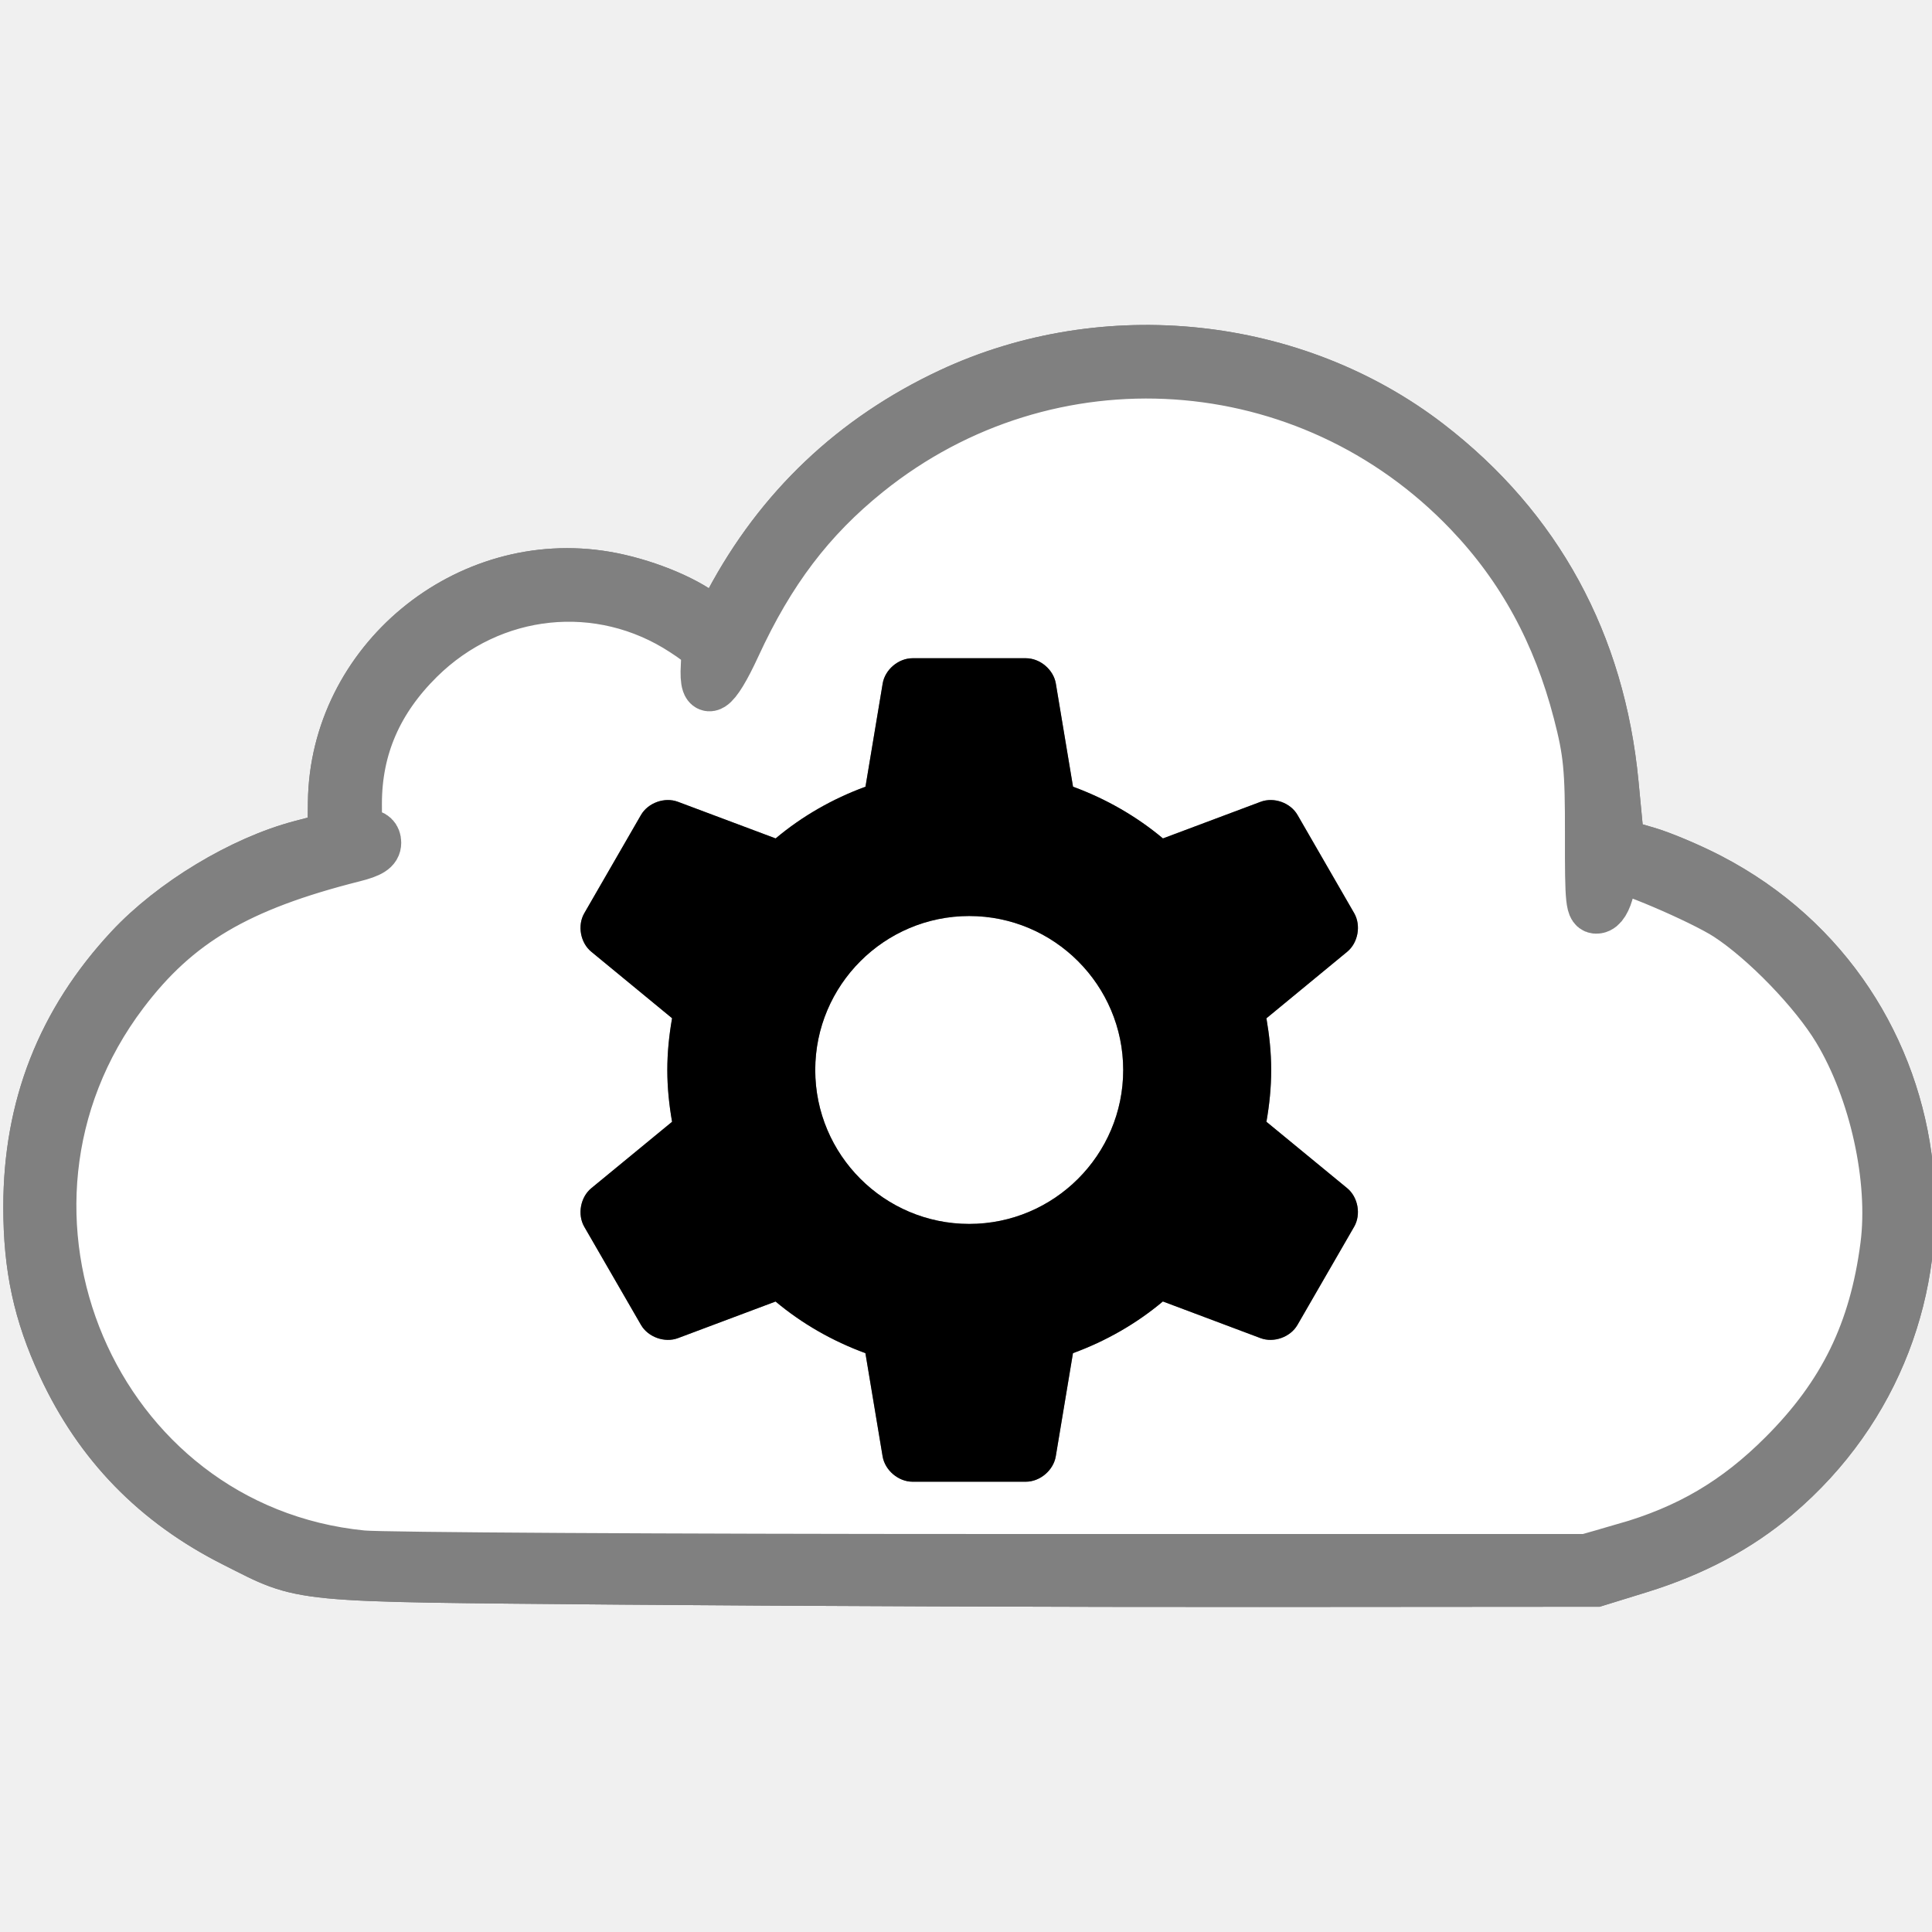
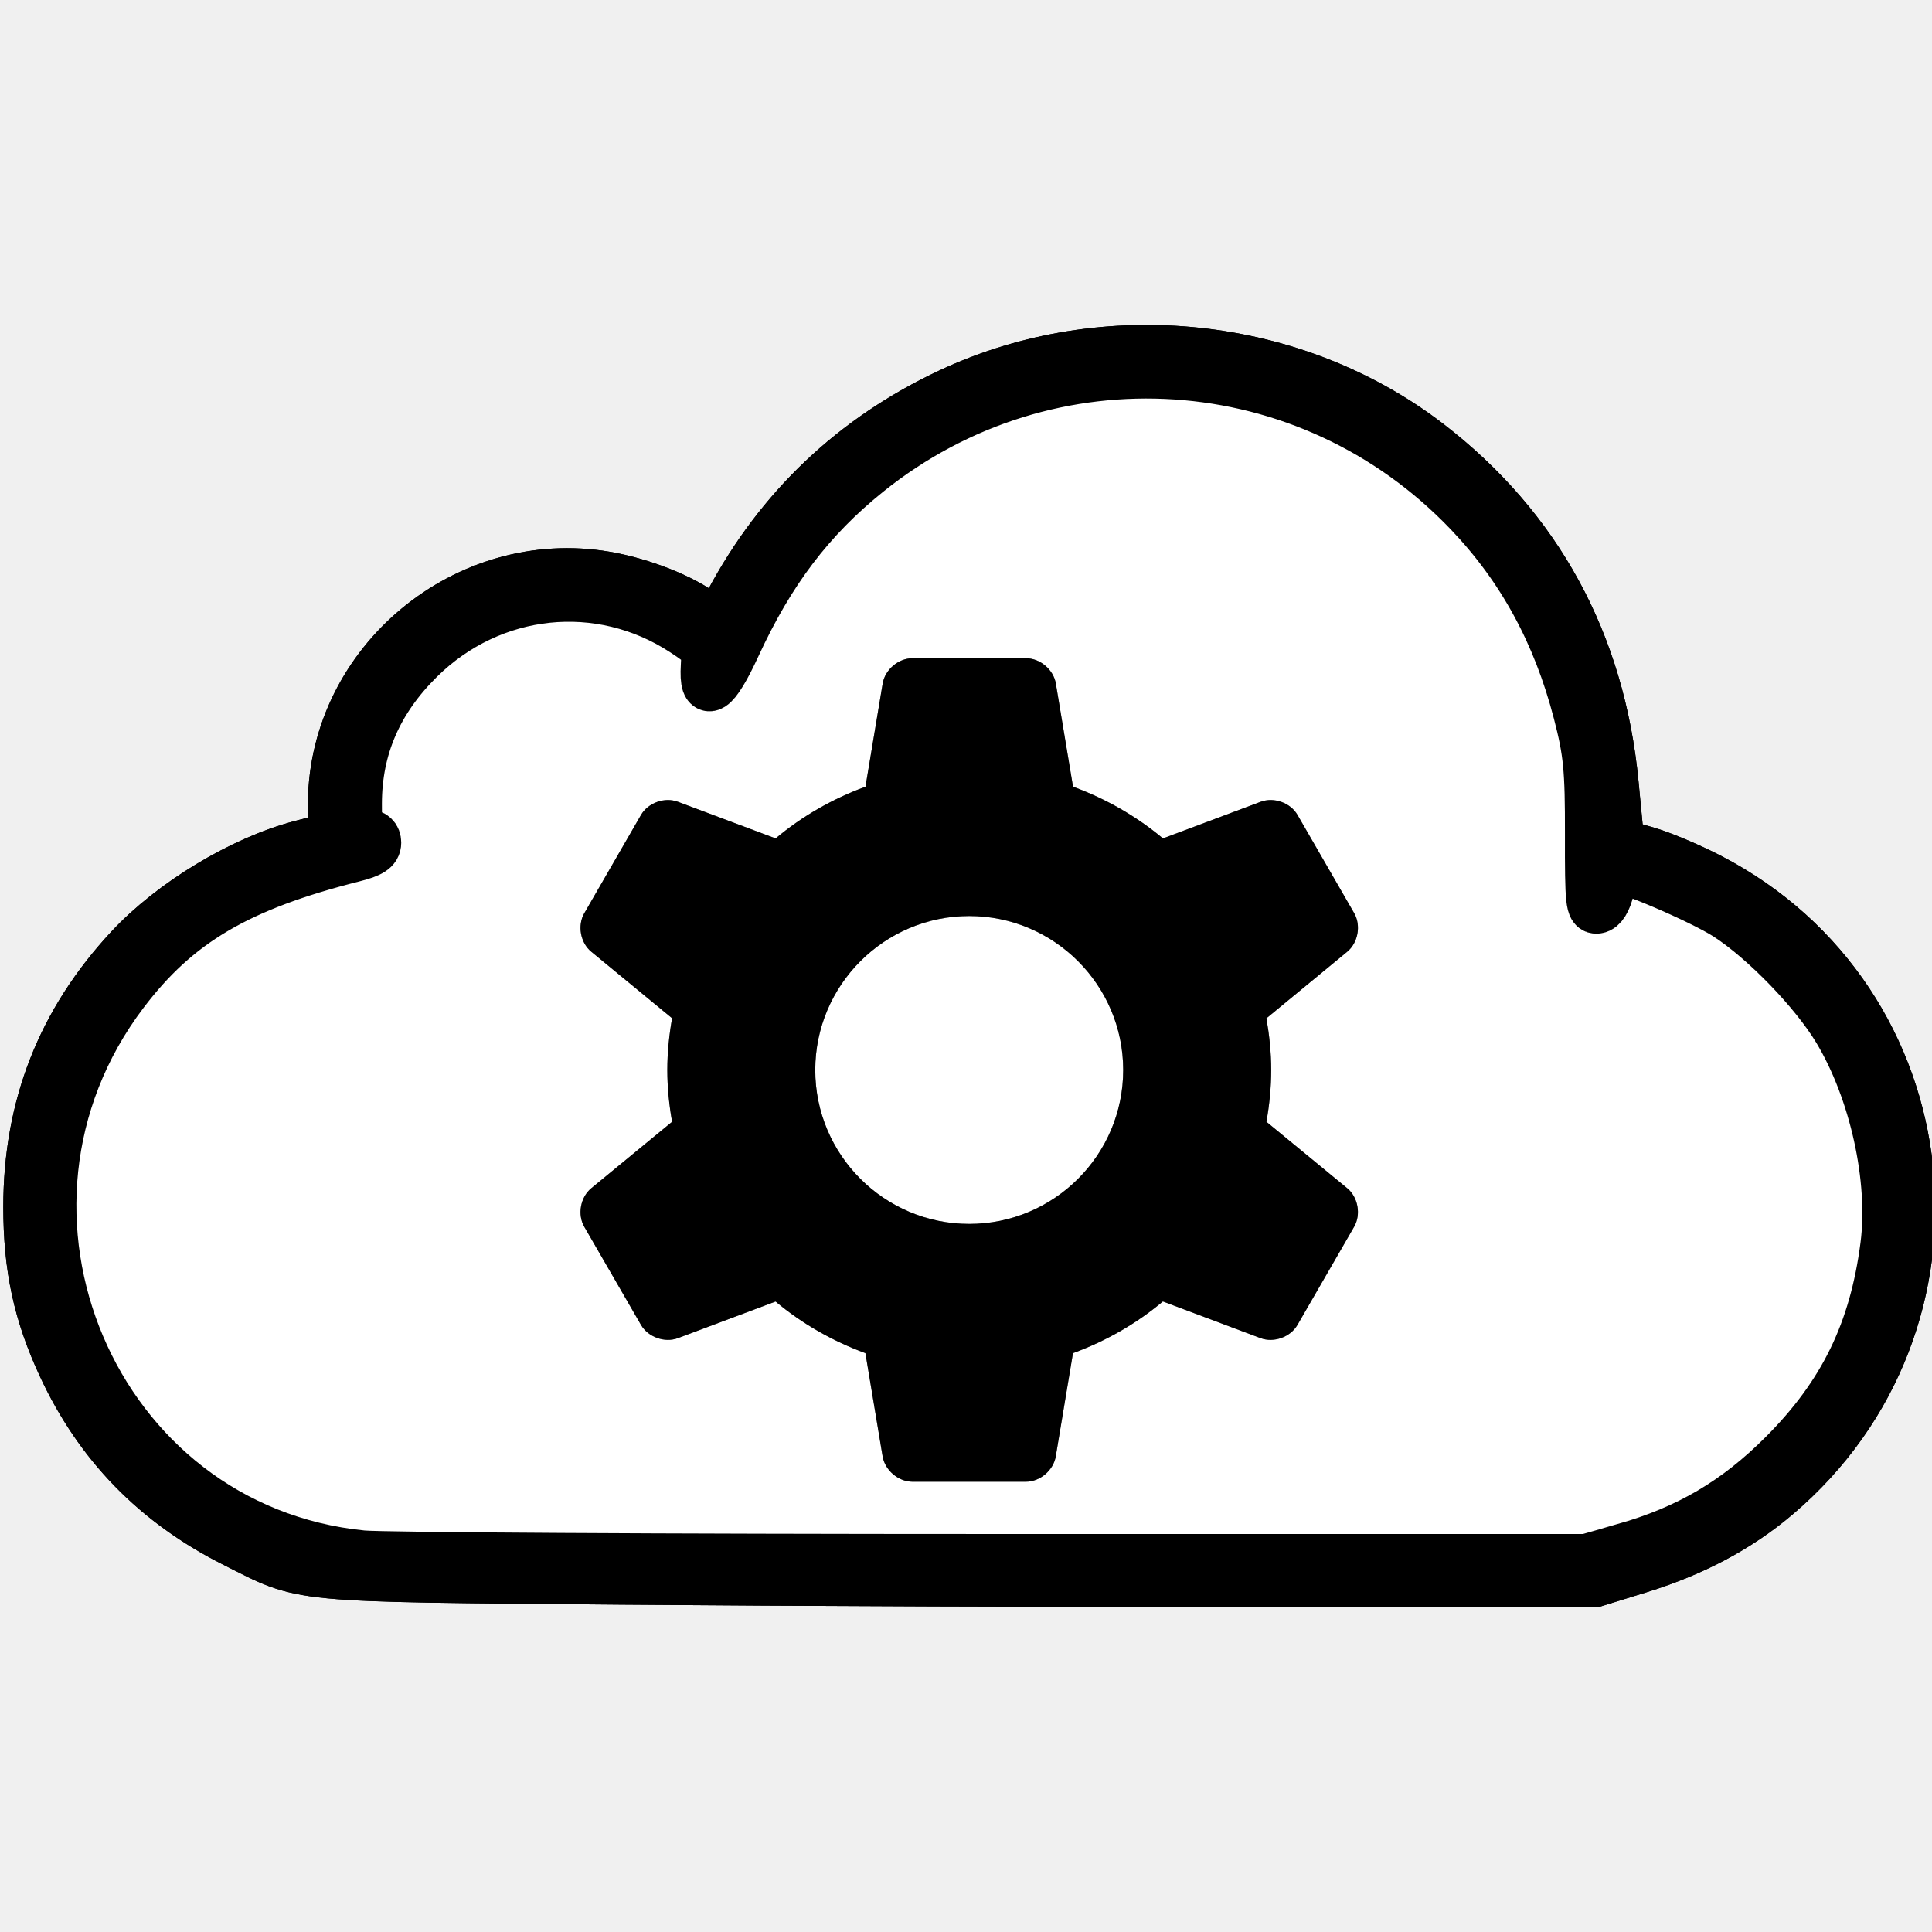
<svg xmlns="http://www.w3.org/2000/svg" width="30" version="1.1" height="30" id="svg3836">
  <defs id="defs3838" />
-   <g id="layer1" transform="matrix(0.6249897,0,0,0.6249897,0.05109436,2.4692413e-4)">
-     <g style="fill:#ffffff;fill-opacity:1;stroke:#808080;stroke-opacity:1;display:inline" id="g4990" transform="matrix(1.214565,0,0,1.214565,-26.40445,-26.40445)">
-       <path style="fill:#ffffff;fill-opacity:1;stroke:#808080;stroke-opacity:1;display:inline" id="path4967" d="m 34.388,54.064 c -6.83,-0.06 -6.454,-0.023 -7.927,-0.765 -1.612,-0.812 -2.771,-2.002 -3.52,-3.617 -0.498,-1.073 -0.701,-2.014 -0.701,-3.254 0,-2.05 0.685,-3.795 2.075,-5.29 0.874,-0.94 2.303,-1.802 3.51,-2.119 l 0.638,-0.167 0.008,-0.702 c 0.034,-2.882 2.738,-5.12 5.595,-4.63 0.746,0.128 1.589,0.463 2.022,0.803 l 0.252,0.198 0.246,-0.462 c 1.024,-1.925 2.541,-3.365 4.522,-4.292 3.168,-1.481 7.049,-1.067 9.791,1.045 2.232,1.719 3.517,4.075 3.793,6.953 l 0.117,1.223 0.549,0.159 c 0.302,0.087 0.884,0.332 1.293,0.545 4.836,2.509 5.547,9.101 1.366,12.647 -0.779,0.661 -1.699,1.15 -2.803,1.492 l -0.893,0.276 -6.892,0.005 c -3.791,0.003 -9.659,-0.019 -13.041,-0.048 z" />
-       <path style="fill:#ffffff;fill-opacity:1;stroke:#808080;stroke-opacity:1" id="path4907" d="m 34.388,54.064 c -6.83,-0.06 -6.454,-0.023 -7.927,-0.765 -1.612,-0.812 -2.771,-2.002 -3.52,-3.617 -0.498,-1.073 -0.701,-2.014 -0.701,-3.254 0,-2.05 0.685,-3.795 2.075,-5.29 0.874,-0.94 2.303,-1.802 3.51,-2.119 l 0.638,-0.167 0.008,-0.702 c 0.034,-2.882 2.738,-5.12 5.595,-4.63 0.746,0.128 1.589,0.463 2.022,0.803 l 0.252,0.198 0.246,-0.462 c 1.024,-1.925 2.541,-3.365 4.522,-4.292 3.168,-1.481 7.049,-1.067 9.791,1.045 2.232,1.719 3.517,4.075 3.793,6.953 l 0.117,1.223 0.549,0.159 c 0.302,0.087 0.884,0.332 1.293,0.545 4.836,2.509 5.547,9.101 1.366,12.647 -0.779,0.661 -1.699,1.15 -2.803,1.492 l -0.893,0.276 -6.892,0.005 c -3.791,0.003 -9.659,-0.019 -13.041,-0.048 z m 20.507,-0.666 c 1.308,-0.373 2.288,-0.948 3.248,-1.908 1.228,-1.228 1.857,-2.516 2.084,-4.268 0.176,-1.357 -0.224,-3.167 -0.973,-4.412 -0.47,-0.781 -1.483,-1.829 -2.252,-2.329 -0.523,-0.34 -2.211,-1.06 -2.284,-0.972 -0.013,0.016 -0.064,0.203 -0.113,0.416 -0.056,0.243 -0.151,0.397 -0.256,0.412 -0.151,0.022 -0.167,-0.127 -0.164,-1.528 0.003,-1.336 -0.031,-1.684 -0.242,-2.495 -0.421,-1.621 -1.148,-2.955 -2.23,-4.088 -3.282,-3.441 -8.589,-3.792 -12.29,-0.815 -1.17,0.941 -1.988,2.019 -2.692,3.548 -0.434,0.942 -0.675,1.095 -0.632,0.4 0.022,-0.363 -0.006,-0.408 -0.446,-0.696 -1.71,-1.119 -3.921,-0.888 -5.392,0.564 -0.855,0.844 -1.274,1.811 -1.276,2.947 -0.001,0.554 0.02,0.62 0.197,0.62 0.128,0 0.198,0.066 0.198,0.185 0,0.138 -0.119,0.216 -0.471,0.304 -2.365,0.597 -3.61,1.331 -4.701,2.773 -3.373,4.455 -0.62,10.943 4.875,11.489 0.409,0.041 6.21,0.074 12.892,0.074 l 12.148,0 0.772,-0.22 z" />
+   <g id="layer1" transform="matrix(0.6249897,0,0,0.6249897,0.05109436,2.4692413e-4)" style="stroke:#000000;stroke-opacity:1">
+     <g style="fill:#ffffff;fill-opacity:1;stroke:#000000;stroke-opacity:1;display:inline" id="g4990" transform="matrix(1.214565,0,0,1.214565,-26.40445,-26.40445)">
+       <path style="fill:#ffffff;fill-opacity:1;stroke:#000000;stroke-opacity:1;display:inline" id="path4967" d="m 34.388,54.064 c -6.83,-0.06 -6.454,-0.023 -7.927,-0.765 -1.612,-0.812 -2.771,-2.002 -3.52,-3.617 -0.498,-1.073 -0.701,-2.014 -0.701,-3.254 0,-2.05 0.685,-3.795 2.075,-5.29 0.874,-0.94 2.303,-1.802 3.51,-2.119 l 0.638,-0.167 0.008,-0.702 c 0.034,-2.882 2.738,-5.12 5.595,-4.63 0.746,0.128 1.589,0.463 2.022,0.803 l 0.252,0.198 0.246,-0.462 c 1.024,-1.925 2.541,-3.365 4.522,-4.292 3.168,-1.481 7.049,-1.067 9.791,1.045 2.232,1.719 3.517,4.075 3.793,6.953 l 0.117,1.223 0.549,0.159 c 0.302,0.087 0.884,0.332 1.293,0.545 4.836,2.509 5.547,9.101 1.366,12.647 -0.779,0.661 -1.699,1.15 -2.803,1.492 l -0.893,0.276 -6.892,0.005 c -3.791,0.003 -9.659,-0.019 -13.041,-0.048 z" />
+       <path style="fill:#ffffff;fill-opacity:1;stroke:#000000;stroke-opacity:1" id="path4907" d="m 34.388,54.064 c -6.83,-0.06 -6.454,-0.023 -7.927,-0.765 -1.612,-0.812 -2.771,-2.002 -3.52,-3.617 -0.498,-1.073 -0.701,-2.014 -0.701,-3.254 0,-2.05 0.685,-3.795 2.075,-5.29 0.874,-0.94 2.303,-1.802 3.51,-2.119 l 0.638,-0.167 0.008,-0.702 c 0.034,-2.882 2.738,-5.12 5.595,-4.63 0.746,0.128 1.589,0.463 2.022,0.803 l 0.252,0.198 0.246,-0.462 c 1.024,-1.925 2.541,-3.365 4.522,-4.292 3.168,-1.481 7.049,-1.067 9.791,1.045 2.232,1.719 3.517,4.075 3.793,6.953 l 0.117,1.223 0.549,0.159 c 0.302,0.087 0.884,0.332 1.293,0.545 4.836,2.509 5.547,9.101 1.366,12.647 -0.779,0.661 -1.699,1.15 -2.803,1.492 l -0.893,0.276 -6.892,0.005 c -3.791,0.003 -9.659,-0.019 -13.041,-0.048 z m 20.507,-0.666 c 1.308,-0.373 2.288,-0.948 3.248,-1.908 1.228,-1.228 1.857,-2.516 2.084,-4.268 0.176,-1.357 -0.224,-3.167 -0.973,-4.412 -0.47,-0.781 -1.483,-1.829 -2.252,-2.329 -0.523,-0.34 -2.211,-1.06 -2.284,-0.972 -0.013,0.016 -0.064,0.203 -0.113,0.416 -0.056,0.243 -0.151,0.397 -0.256,0.412 -0.151,0.022 -0.167,-0.127 -0.164,-1.528 0.003,-1.336 -0.031,-1.684 -0.242,-2.495 -0.421,-1.621 -1.148,-2.955 -2.23,-4.088 -3.282,-3.441 -8.589,-3.792 -12.29,-0.815 -1.17,0.941 -1.988,2.019 -2.692,3.548 -0.434,0.942 -0.675,1.095 -0.632,0.4 0.022,-0.363 -0.006,-0.408 -0.446,-0.696 -1.71,-1.119 -3.921,-0.888 -5.392,0.564 -0.855,0.844 -1.274,1.811 -1.276,2.947 -0.001,0.554 0.02,0.62 0.197,0.62 0.128,0 0.198,0.066 0.198,0.185 0,0.138 -0.119,0.216 -0.471,0.304 -2.365,0.597 -3.61,1.331 -4.701,2.773 -3.373,4.455 -0.62,10.943 4.875,11.489 0.409,0.041 6.21,0.074 12.892,0.074 l 12.148,0 0.772,-0.22 z" />
    </g>
  </g>
  <path id="path11" d="m 19.665,17.419 c 0.046,-0.262 0.074,-0.529 0.074,-0.804 0,-0.274 -0.029,-0.541 -0.074,-0.803 l 1.254,-1.033 c 0.169,-0.139 0.218,-0.408 0.109,-0.599 l -0.88,-1.525 c -0.109,-0.19 -0.366,-0.282 -0.572,-0.205 l -1.518,0.569 c -0.411,-0.344 -0.883,-0.615 -1.396,-0.803 l -0.267,-1.602 c -0.036,-0.216 -0.245,-0.393 -0.464,-0.393 h -1.761 c -0.22,0 -0.428,0.177 -0.464,0.393 l -0.267,1.602 c -0.513,0.188 -0.985,0.459 -1.395,0.803 l -1.518,-0.569 c -0.205,-0.077 -0.463,0.015 -0.573,0.205 l -0.88,1.525 c -0.11,0.19 -0.061,0.459 0.108,0.598 l 1.255,1.033 c -0.046,0.262 -0.074,0.529 -0.074,0.804 0,0.275 0.028,0.542 0.074,0.804 L 9.181,18.451 c -0.169,0.14 -0.218,0.409 -0.108,0.599 l 0.88,1.523 c 0.11,0.19 0.368,0.282 0.573,0.206 l 1.517,-0.569 c 0.411,0.344 0.883,0.614 1.395,0.802 l 0.267,1.602 c 0.036,0.217 0.246,0.394 0.464,0.394 h 1.761 c 0.219,0 0.428,-0.177 0.464,-0.394 l 0.267,-1.602 c 0.513,-0.188 0.985,-0.458 1.396,-0.803 l 1.518,0.57 c 0.205,0.076 0.463,-0.016 0.572,-0.206 l 0.88,-1.524 c 0.11,-0.19 0.061,-0.46 -0.108,-0.599 L 19.665,17.419 z m -4.615,1.586 c -1.319,0 -2.391,-1.072 -2.391,-2.39 0,-1.318 1.073,-2.391 2.391,-2.391 1.318,0 2.391,1.073 2.391,2.391 0,1.319 -1.073,2.39 -2.391,2.39 z" style="fill:#808080;fill-opacity:1;stroke-opacity:0.15" />
  <path id="path13" d="m 19.665,17.419 c 0.046,-0.262 0.074,-0.529 0.074,-0.804 0,-0.274 -0.029,-0.541 -0.074,-0.803 l 1.254,-1.033 c 0.169,-0.139 0.218,-0.408 0.109,-0.599 l -0.88,-1.525 c -0.109,-0.19 -0.366,-0.282 -0.572,-0.205 l -1.518,0.569 c -0.411,-0.344 -0.883,-0.615 -1.396,-0.803 l -0.267,-1.602 c -0.036,-0.216 -0.245,-0.393 -0.464,-0.393 h -1.761 c -0.22,0 -0.428,0.177 -0.464,0.393 l -0.267,1.602 c -0.513,0.188 -0.985,0.459 -1.395,0.803 l -1.518,-0.569 c -0.205,-0.077 -0.463,0.015 -0.573,0.205 l -0.88,1.525 c -0.11,0.19 -0.061,0.459 0.108,0.598 l 1.255,1.033 c -0.046,0.262 -0.074,0.529 -0.074,0.804 0,0.275 0.028,0.542 0.074,0.804 L 9.181,18.451 c -0.169,0.14 -0.218,0.409 -0.108,0.599 l 0.88,1.523 c 0.11,0.19 0.368,0.282 0.573,0.206 l 1.517,-0.569 c 0.411,0.344 0.883,0.614 1.395,0.802 l 0.267,1.602 c 0.036,0.217 0.246,0.394 0.464,0.394 h 1.761 c 0.219,0 0.428,-0.177 0.464,-0.394 l 0.267,-1.602 c 0.513,-0.188 0.985,-0.458 1.396,-0.803 l 1.518,0.57 c 0.205,0.076 0.463,-0.016 0.572,-0.206 l 0.88,-1.524 c 0.11,-0.19 0.061,-0.46 -0.108,-0.599 L 19.665,17.419 z m -4.615,1.586 c -1.319,0 -2.391,-1.072 -2.391,-2.39 0,-1.318 1.073,-2.391 2.391,-2.391 1.318,0 2.391,1.073 2.391,2.391 0,1.319 -1.073,2.39 -2.391,2.39 z" style="fill:#000000;fill-opacity:1" />
</svg>
